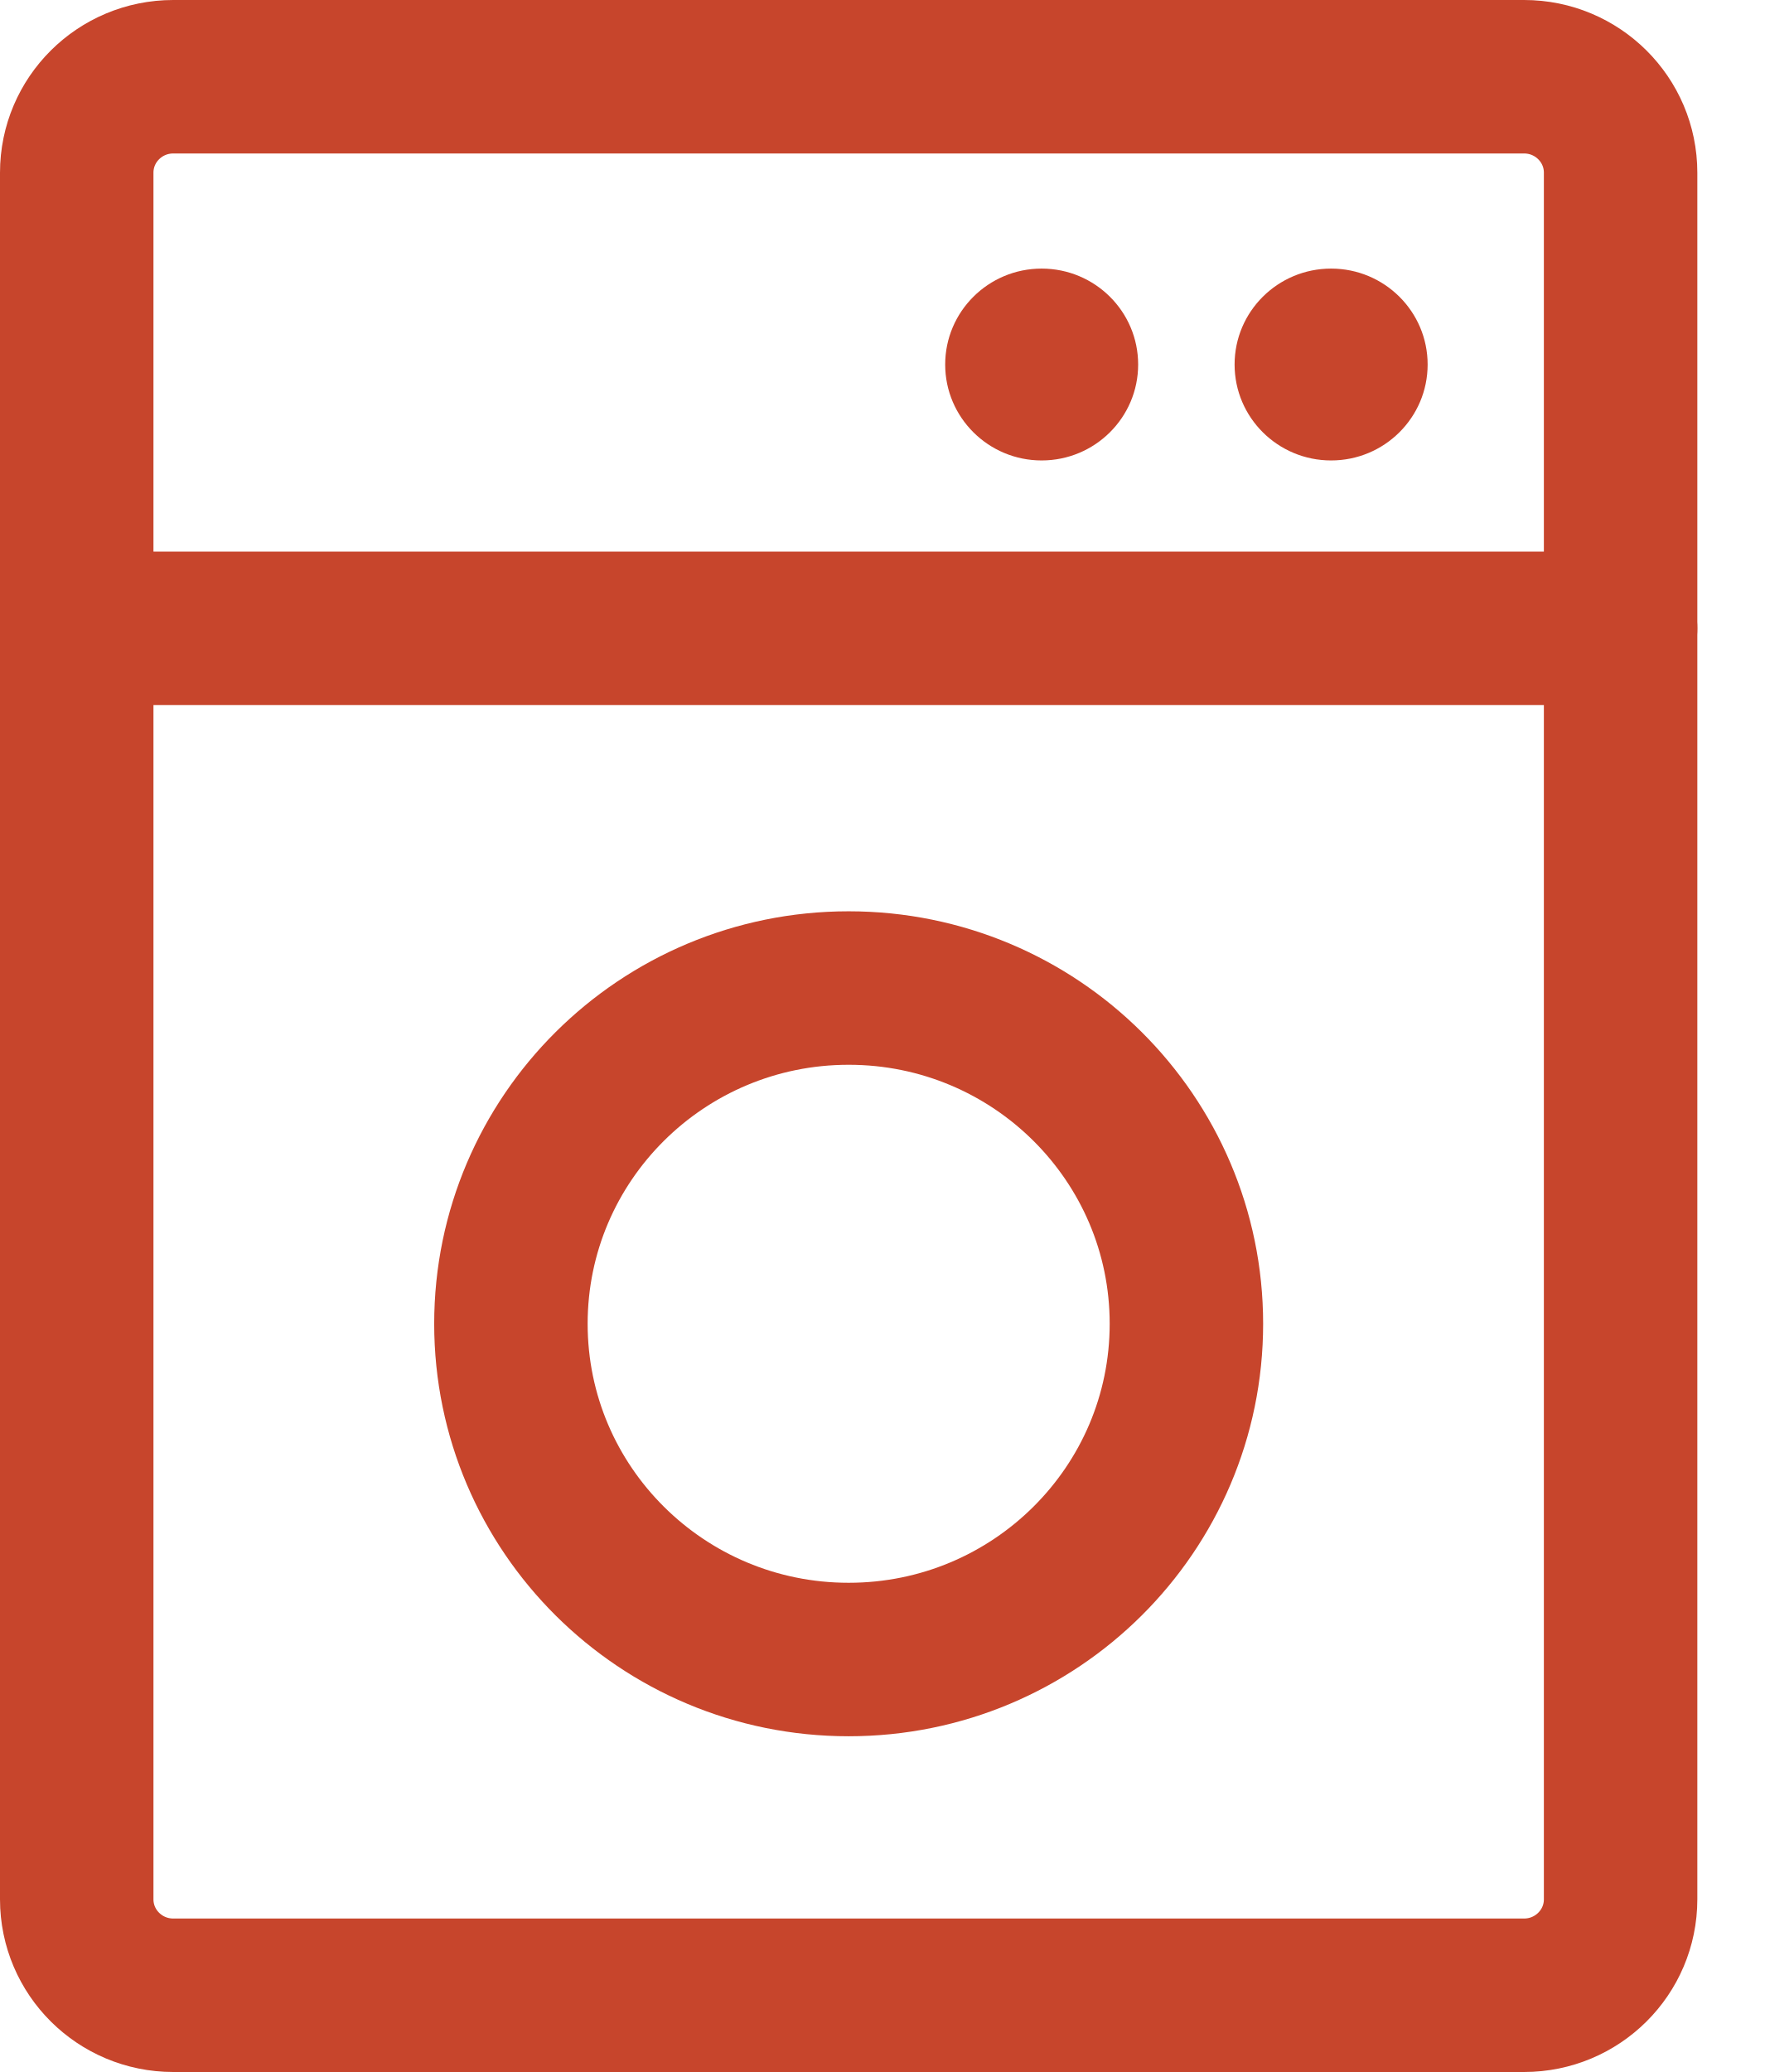
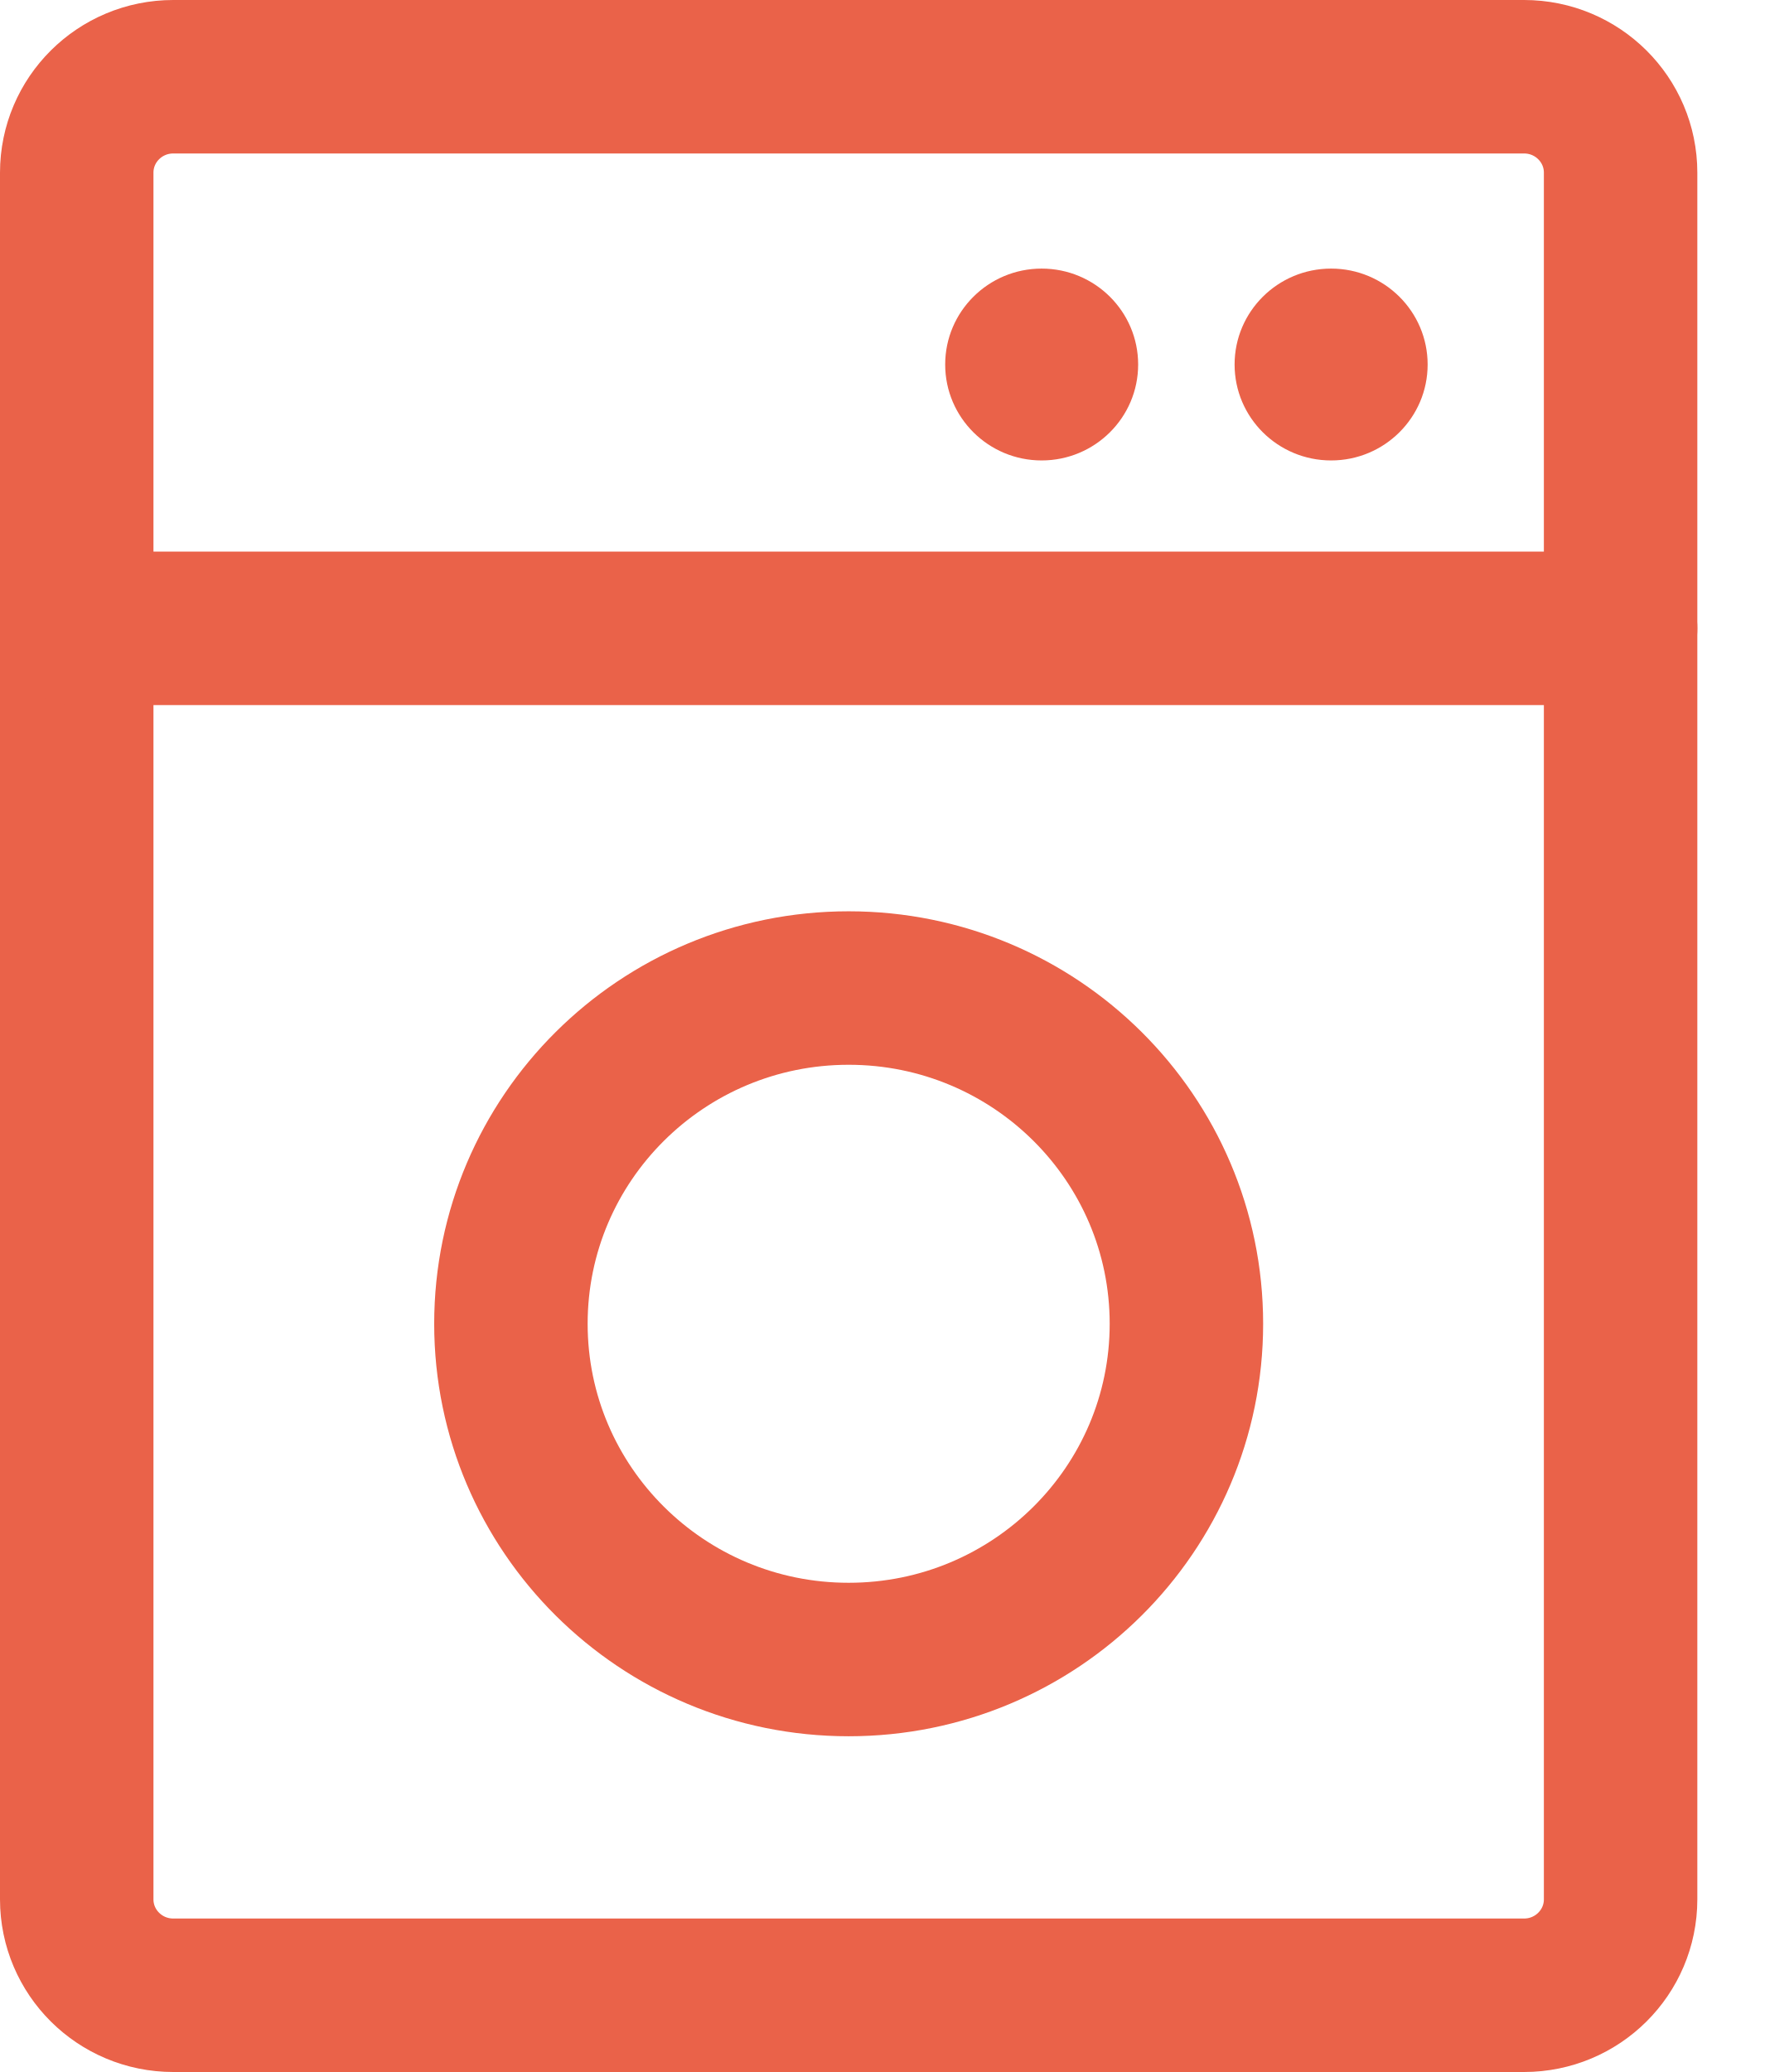
<svg xmlns="http://www.w3.org/2000/svg" width="23" height="27" viewBox="0 0 23 27" fill="none">
-   <path d="M19.864 1H2.258C1.563 1 1 1.56 1 2.25V24.75C1 25.44 1.563 26 2.258 26H19.864C20.559 26 21.122 25.44 21.122 24.75V2.25C21.122 1.56 20.559 1 19.864 1Z" stroke="#c7452c" stroke-width="2" />
-   <path d="M1 8.188H21.122" stroke="#c7452c" stroke-width="2" stroke-linecap="round" stroke-linejoin="round" />
-   <path d="M13.576 6C14.271 6 14.834 5.44 14.834 4.75C14.834 4.06 14.271 3.5 13.576 3.5C12.882 3.5 12.319 4.06 12.319 4.75C12.319 5.44 12.882 6 13.576 6Z" fill="#c7452c" />
-   <path d="M17.349 6C18.044 6 18.607 5.44 18.607 4.75C18.607 4.06 18.044 3.5 17.349 3.5C16.654 3.5 16.091 4.06 16.091 4.75C16.091 5.44 16.654 6 17.349 6Z" fill="#c7452c" />
-   <path d="M11.061 21.625C13.492 21.625 15.463 19.666 15.463 17.25C15.463 14.834 13.492 12.875 11.061 12.875C8.63 12.875 6.659 14.834 6.659 17.25C6.659 19.666 8.63 21.625 11.061 21.625Z" stroke="#c7452c" stroke-width="2" />
+   <path d="M19.864 1H2.258C1.563 1 1 1.56 1 2.25V24.75C1 25.44 1.563 26 2.258 26H19.864C20.559 26 21.122 25.44 21.122 24.75V2.25C21.122 1.56 20.559 1 19.864 1Z" stroke="#EA6249" stroke-width="2" />
+   <path d="M1 8.188H21.122" stroke="#EA6249" stroke-width="2" stroke-linecap="round" stroke-linejoin="round" />
+   <path d="M13.576 6C14.271 6 14.834 5.44 14.834 4.75C14.834 4.06 14.271 3.5 13.576 3.5C12.882 3.5 12.319 4.06 12.319 4.75C12.319 5.44 12.882 6 13.576 6Z" fill="#EA6249" />
+   <path d="M17.349 6C18.044 6 18.607 5.44 18.607 4.75C18.607 4.06 18.044 3.5 17.349 3.5C16.654 3.5 16.091 4.06 16.091 4.75C16.091 5.44 16.654 6 17.349 6Z" fill="#EA6249" />
+   <path d="M11.061 21.625C13.492 21.625 15.463 19.666 15.463 17.25C15.463 14.834 13.492 12.875 11.061 12.875C8.63 12.875 6.659 14.834 6.659 17.25C6.659 19.666 8.63 21.625 11.061 21.625Z" stroke="#EA6249" stroke-width="2" />
</svg>
